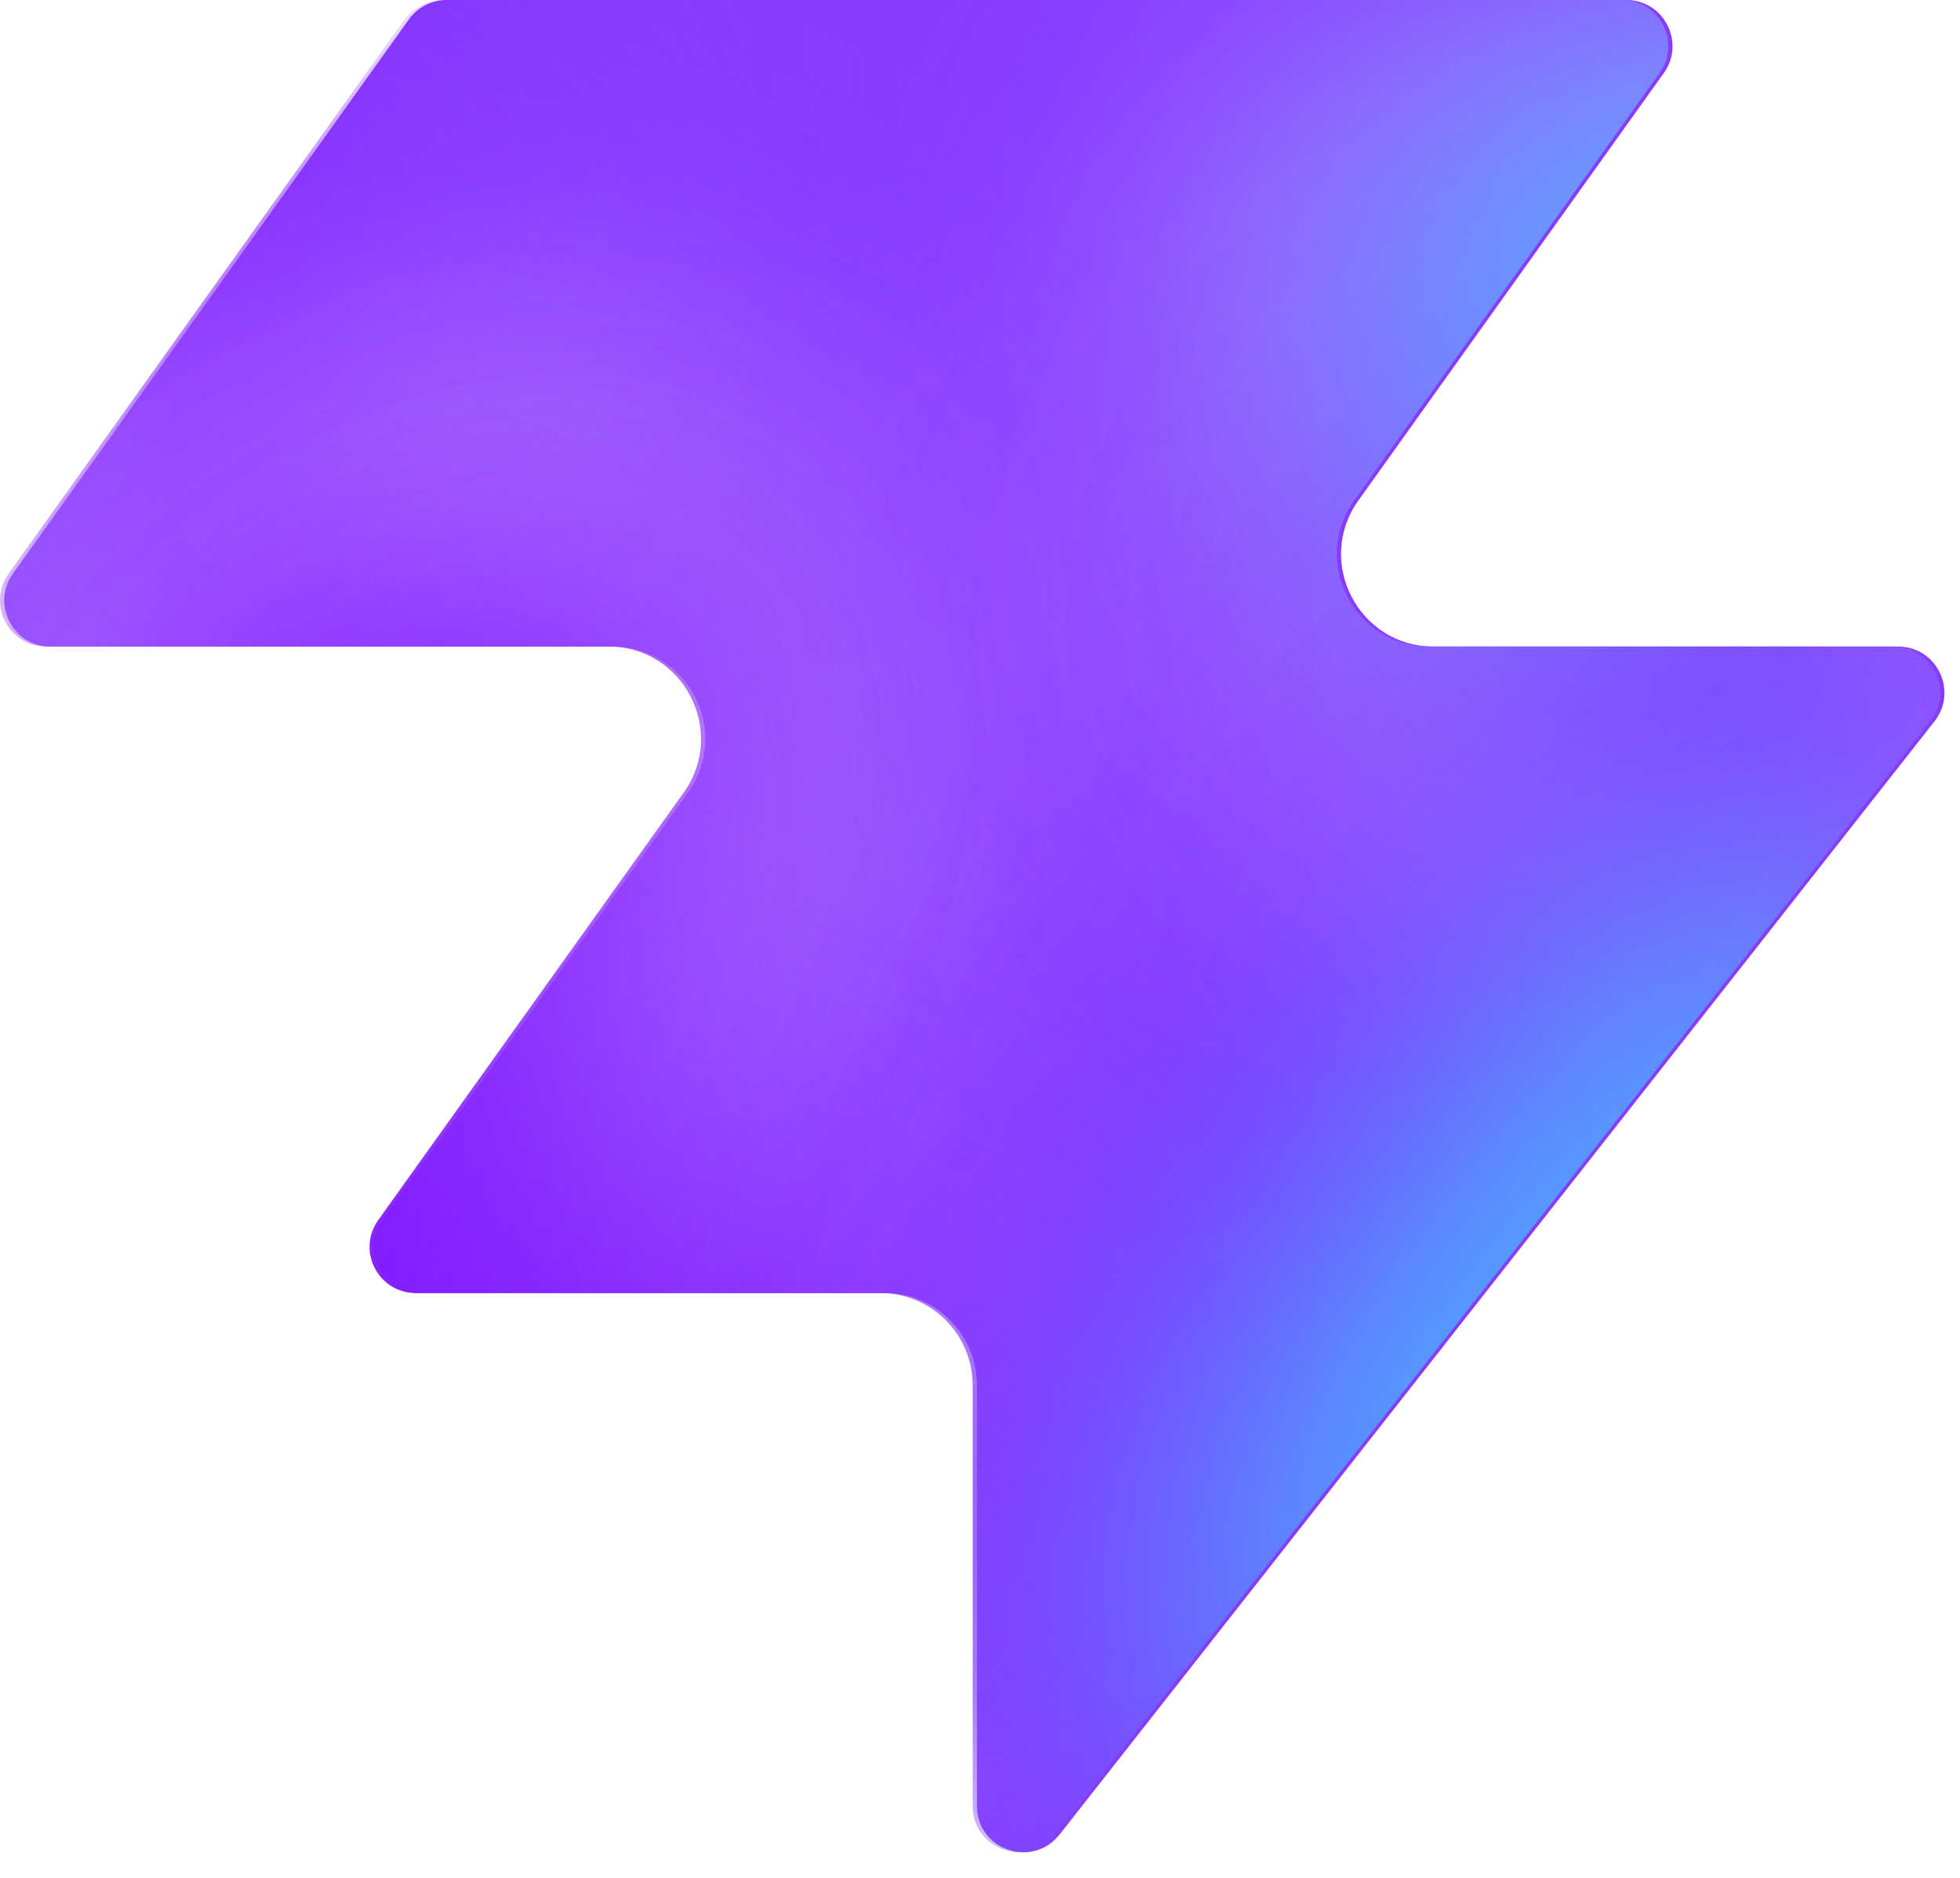
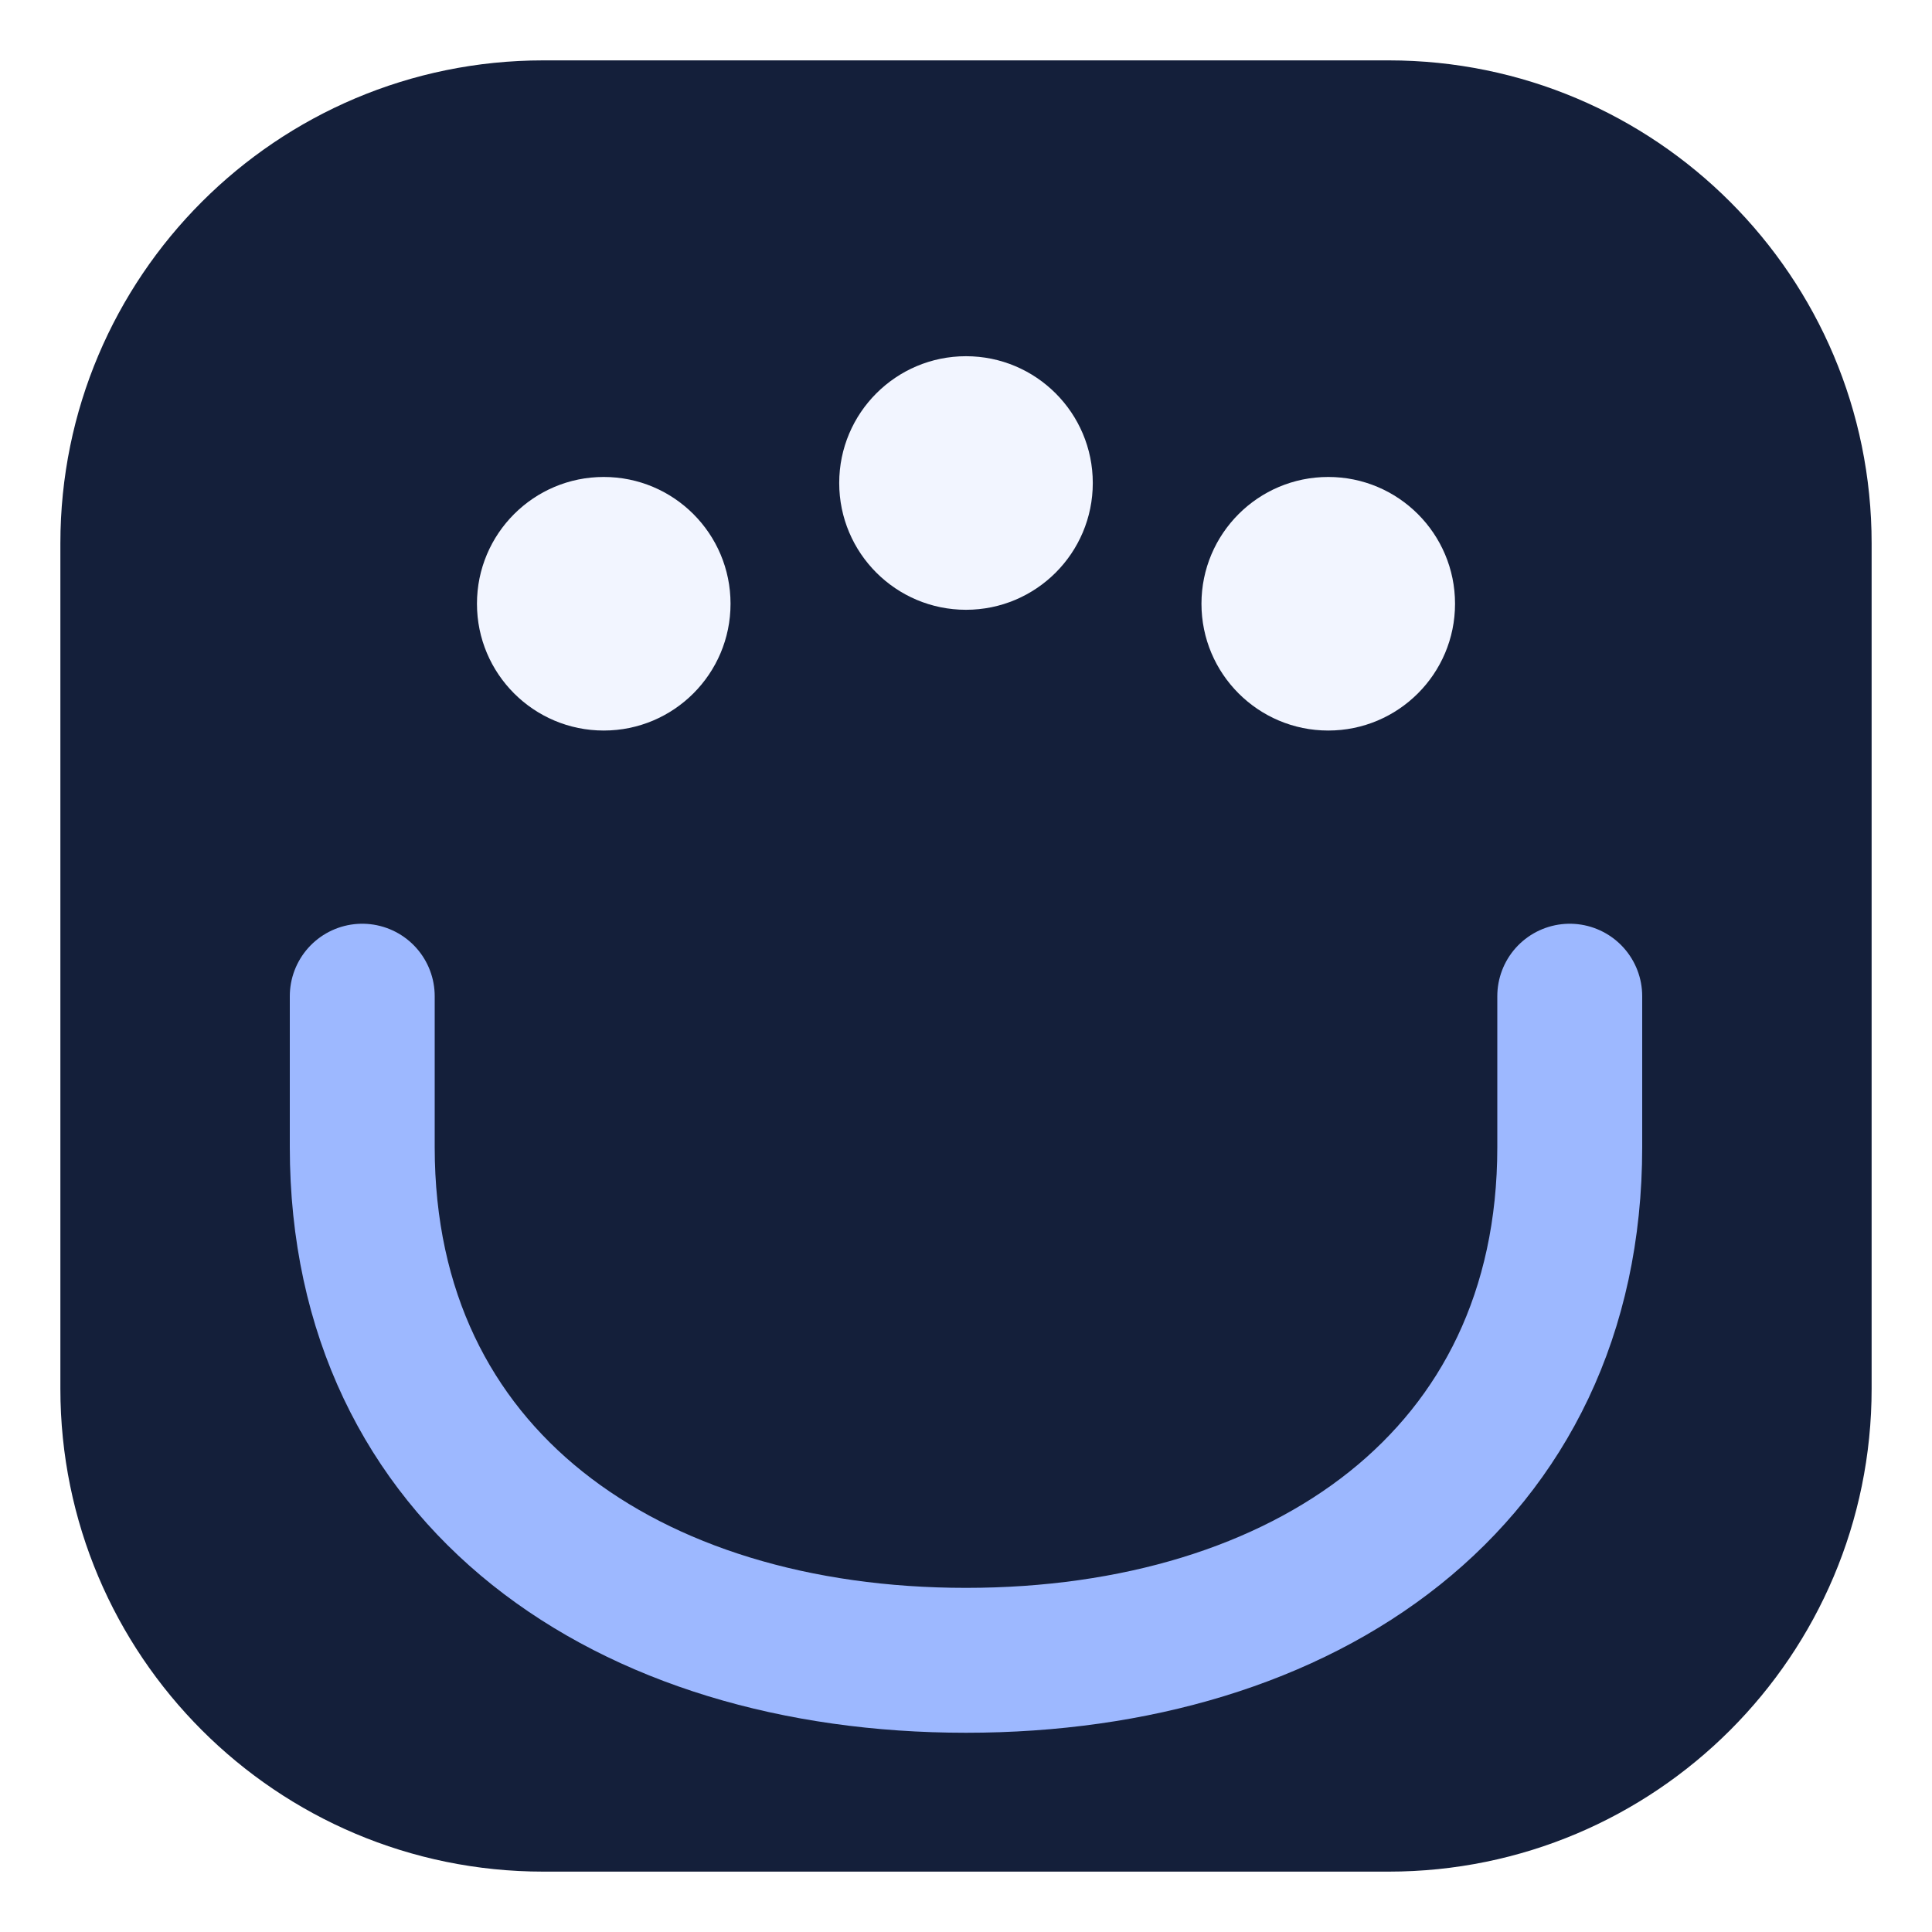
- <svg xmlns="http://www.w3.org/2000/svg" width="48" height="46" fill="none" viewBox="0 0 48 46">
-   <path fill="#863bff" d="M25.946 44.938c-.664.845-2.021.375-2.021-.698V33.937a2.26 2.26 0 0 0-2.262-2.262H10.287c-.92 0-1.456-1.04-.92-1.788l7.48-10.471c1.07-1.497 0-3.578-1.842-3.578H1.237c-.92 0-1.456-1.04-.92-1.788L10.013.474c.214-.297.556-.474.92-.474h28.894c.92 0 1.456 1.04.92 1.788l-7.48 10.471c-1.07 1.498 0 3.579 1.842 3.579h11.377c.943 0 1.473 1.088.89 1.83L25.947 44.94z" style="fill:#863bff;fill:color(display-p3 .525 .23 1);fill-opacity:1" />
-   <mask id="a" width="48" height="46" x="0" y="0" maskUnits="userSpaceOnUse" style="mask-type:alpha">
-     <path fill="#000" d="M25.842 44.938c-.664.844-2.021.375-2.021-.698V33.937a2.26 2.26 0 0 0-2.262-2.262H10.183c-.92 0-1.456-1.04-.92-1.788l7.48-10.471c1.07-1.498 0-3.579-1.842-3.579H1.133c-.92 0-1.456-1.04-.92-1.787L9.91.473c.214-.297.556-.474.92-.474h28.894c.92 0 1.456 1.04.92 1.788l-7.48 10.471c-1.07 1.498 0 3.578 1.842 3.578h11.377c.943 0 1.473 1.088.89 1.832L25.843 44.94z" style="fill:#000;fill-opacity:1" />
-   </mask>
-   <g mask="url(#a)">
-     <g filter="url(#b)">
-       <ellipse cx="5.508" cy="14.704" fill="#ede6ff" rx="5.508" ry="14.704" style="fill:#ede6ff;fill:color(display-p3 .927 .903 1);fill-opacity:1" transform="matrix(.00324 1 1 -.00324 -4.47 31.516)" />
-     </g>
-     <g filter="url(#c)">
-       <ellipse cx="10.399" cy="29.851" fill="#ede6ff" rx="10.399" ry="29.851" style="fill:#ede6ff;fill:color(display-p3 .927 .903 1);fill-opacity:1" transform="matrix(.00324 1 1 -.00324 -39.328 7.883)" />
-     </g>
-     <g filter="url(#d)">
-       <ellipse cx="5.508" cy="30.487" fill="#7e14ff" rx="5.508" ry="30.487" style="fill:#7e14ff;fill:color(display-p3 .492 .077 1);fill-opacity:1" transform="rotate(89.814 -25.913 -14.639)scale(1 -1)" />
-     </g>
-     <g filter="url(#e)">
-       <ellipse cx="5.508" cy="30.599" fill="#7e14ff" rx="5.508" ry="30.599" style="fill:#7e14ff;fill:color(display-p3 .492 .077 1);fill-opacity:1" transform="rotate(89.814 -32.644 -3.334)scale(1 -1)" />
-     </g>
-     <g filter="url(#f)">
-       <ellipse cx="5.508" cy="30.599" fill="#7e14ff" rx="5.508" ry="30.599" style="fill:#7e14ff;fill:color(display-p3 .492 .077 1);fill-opacity:1" transform="matrix(.00324 1 1 -.00324 -34.34 30.47)" />
-     </g>
-     <g filter="url(#g)">
-       <ellipse cx="14.072" cy="22.078" fill="#ede6ff" rx="14.072" ry="22.078" style="fill:#ede6ff;fill:color(display-p3 .927 .903 1);fill-opacity:1" transform="rotate(93.35 24.506 48.493)scale(-1 1)" />
-     </g>
-     <g filter="url(#h)">
-       <ellipse cx="3.47" cy="21.501" fill="#7e14ff" rx="3.47" ry="21.501" style="fill:#7e14ff;fill:color(display-p3 .492 .077 1);fill-opacity:1" transform="rotate(89.009 28.708 47.59)scale(-1 1)" />
-     </g>
-     <g filter="url(#i)">
-       <ellipse cx="3.47" cy="21.501" fill="#7e14ff" rx="3.47" ry="21.501" style="fill:#7e14ff;fill:color(display-p3 .492 .077 1);fill-opacity:1" transform="rotate(89.009 28.708 47.59)scale(-1 1)" />
-     </g>
-     <g filter="url(#j)">
-       <ellipse cx=".387" cy="8.972" fill="#7e14ff" rx="4.407" ry="29.108" style="fill:#7e14ff;fill:color(display-p3 .492 .077 1);fill-opacity:1" transform="rotate(39.51 .387 8.972)" />
-     </g>
-     <g filter="url(#k)">
-       <ellipse cx="47.523" cy="-6.092" fill="#7e14ff" rx="4.407" ry="29.108" style="fill:#7e14ff;fill:color(display-p3 .492 .077 1);fill-opacity:1" transform="rotate(37.892 47.523 -6.092)" />
-     </g>
-     <g filter="url(#l)">
-       <ellipse cx="41.412" cy="6.333" fill="#47bfff" rx="5.971" ry="9.665" style="fill:#47bfff;fill:color(display-p3 .28 .748 1);fill-opacity:1" transform="rotate(37.892 41.412 6.333)" />
-     </g>
-     <g filter="url(#m)">
-       <ellipse cx="-1.879" cy="38.332" fill="#7e14ff" rx="4.407" ry="29.108" style="fill:#7e14ff;fill:color(display-p3 .492 .077 1);fill-opacity:1" transform="rotate(37.892 -1.88 38.332)" />
-     </g>
-     <g filter="url(#n)">
-       <ellipse cx="-1.879" cy="38.332" fill="#7e14ff" rx="4.407" ry="29.108" style="fill:#7e14ff;fill:color(display-p3 .492 .077 1);fill-opacity:1" transform="rotate(37.892 -1.88 38.332)" />
-     </g>
-     <g filter="url(#o)">
-       <ellipse cx="35.651" cy="29.907" fill="#7e14ff" rx="4.407" ry="29.108" style="fill:#7e14ff;fill:color(display-p3 .492 .077 1);fill-opacity:1" transform="rotate(37.892 35.651 29.907)" />
-     </g>
-     <g filter="url(#p)">
-       <ellipse cx="38.418" cy="32.4" fill="#47bfff" rx="5.971" ry="15.297" style="fill:#47bfff;fill:color(display-p3 .28 .748 1);fill-opacity:1" transform="rotate(37.892 38.418 32.4)" />
-     </g>
-   </g>
-   <defs>
-     <filter id="b" width="60.045" height="41.654" x="-19.77" y="16.149" color-interpolation-filters="sRGB" filterUnits="userSpaceOnUse">
-       <feFlood flood-opacity="0" result="BackgroundImageFix" />
-       <feBlend in="SourceGraphic" in2="BackgroundImageFix" result="shape" />
-       <feGaussianBlur result="effect1_foregroundBlur_2002_17158" stdDeviation="7.659" />
-     </filter>
-     <filter id="c" width="90.34" height="51.437" x="-54.613" y="-7.533" color-interpolation-filters="sRGB" filterUnits="userSpaceOnUse">
-       <feFlood flood-opacity="0" result="BackgroundImageFix" />
-       <feBlend in="SourceGraphic" in2="BackgroundImageFix" result="shape" />
-       <feGaussianBlur result="effect1_foregroundBlur_2002_17158" stdDeviation="7.659" />
-     </filter>
-     <filter id="d" width="79.355" height="29.4" x="-49.64" y="2.03" color-interpolation-filters="sRGB" filterUnits="userSpaceOnUse">
-       <feFlood flood-opacity="0" result="BackgroundImageFix" />
-       <feBlend in="SourceGraphic" in2="BackgroundImageFix" result="shape" />
-       <feGaussianBlur result="effect1_foregroundBlur_2002_17158" stdDeviation="4.596" />
-     </filter>
-     <filter id="e" width="79.579" height="29.4" x="-45.045" y="20.029" color-interpolation-filters="sRGB" filterUnits="userSpaceOnUse">
-       <feFlood flood-opacity="0" result="BackgroundImageFix" />
-       <feBlend in="SourceGraphic" in2="BackgroundImageFix" result="shape" />
-       <feGaussianBlur result="effect1_foregroundBlur_2002_17158" stdDeviation="4.596" />
-     </filter>
-     <filter id="f" width="79.579" height="29.4" x="-43.513" y="21.178" color-interpolation-filters="sRGB" filterUnits="userSpaceOnUse">
-       <feFlood flood-opacity="0" result="BackgroundImageFix" />
-       <feBlend in="SourceGraphic" in2="BackgroundImageFix" result="shape" />
-       <feGaussianBlur result="effect1_foregroundBlur_2002_17158" stdDeviation="4.596" />
-     </filter>
-     <filter id="g" width="74.749" height="58.852" x="15.756" y="-17.901" color-interpolation-filters="sRGB" filterUnits="userSpaceOnUse">
-       <feFlood flood-opacity="0" result="BackgroundImageFix" />
-       <feBlend in="SourceGraphic" in2="BackgroundImageFix" result="shape" />
-       <feGaussianBlur result="effect1_foregroundBlur_2002_17158" stdDeviation="7.659" />
-     </filter>
-     <filter id="h" width="61.377" height="25.362" x="23.548" y="2.284" color-interpolation-filters="sRGB" filterUnits="userSpaceOnUse">
-       <feFlood flood-opacity="0" result="BackgroundImageFix" />
-       <feBlend in="SourceGraphic" in2="BackgroundImageFix" result="shape" />
-       <feGaussianBlur result="effect1_foregroundBlur_2002_17158" stdDeviation="4.596" />
-     </filter>
-     <filter id="i" width="61.377" height="25.362" x="23.548" y="2.284" color-interpolation-filters="sRGB" filterUnits="userSpaceOnUse">
-       <feFlood flood-opacity="0" result="BackgroundImageFix" />
-       <feBlend in="SourceGraphic" in2="BackgroundImageFix" result="shape" />
-       <feGaussianBlur result="effect1_foregroundBlur_2002_17158" stdDeviation="4.596" />
-     </filter>
-     <filter id="j" width="56.045" height="63.649" x="-27.636" y="-22.853" color-interpolation-filters="sRGB" filterUnits="userSpaceOnUse">
-       <feFlood flood-opacity="0" result="BackgroundImageFix" />
-       <feBlend in="SourceGraphic" in2="BackgroundImageFix" result="shape" />
-       <feGaussianBlur result="effect1_foregroundBlur_2002_17158" stdDeviation="4.596" />
-     </filter>
-     <filter id="k" width="54.814" height="64.646" x="20.116" y="-38.415" color-interpolation-filters="sRGB" filterUnits="userSpaceOnUse">
-       <feFlood flood-opacity="0" result="BackgroundImageFix" />
-       <feBlend in="SourceGraphic" in2="BackgroundImageFix" result="shape" />
-       <feGaussianBlur result="effect1_foregroundBlur_2002_17158" stdDeviation="4.596" />
-     </filter>
-     <filter id="l" width="33.541" height="35.313" x="24.641" y="-11.323" color-interpolation-filters="sRGB" filterUnits="userSpaceOnUse">
-       <feFlood flood-opacity="0" result="BackgroundImageFix" />
-       <feBlend in="SourceGraphic" in2="BackgroundImageFix" result="shape" />
-       <feGaussianBlur result="effect1_foregroundBlur_2002_17158" stdDeviation="4.596" />
-     </filter>
-     <filter id="m" width="54.814" height="64.646" x="-29.286" y="6.009" color-interpolation-filters="sRGB" filterUnits="userSpaceOnUse">
-       <feFlood flood-opacity="0" result="BackgroundImageFix" />
-       <feBlend in="SourceGraphic" in2="BackgroundImageFix" result="shape" />
-       <feGaussianBlur result="effect1_foregroundBlur_2002_17158" stdDeviation="4.596" />
-     </filter>
-     <filter id="n" width="54.814" height="64.646" x="-29.286" y="6.009" color-interpolation-filters="sRGB" filterUnits="userSpaceOnUse">
-       <feFlood flood-opacity="0" result="BackgroundImageFix" />
-       <feBlend in="SourceGraphic" in2="BackgroundImageFix" result="shape" />
-       <feGaussianBlur result="effect1_foregroundBlur_2002_17158" stdDeviation="4.596" />
-     </filter>
-     <filter id="o" width="54.814" height="64.646" x="8.244" y="-2.416" color-interpolation-filters="sRGB" filterUnits="userSpaceOnUse">
-       <feFlood flood-opacity="0" result="BackgroundImageFix" />
-       <feBlend in="SourceGraphic" in2="BackgroundImageFix" result="shape" />
-       <feGaussianBlur result="effect1_foregroundBlur_2002_17158" stdDeviation="4.596" />
-     </filter>
-     <filter id="p" width="39.409" height="43.623" x="18.713" y="10.588" color-interpolation-filters="sRGB" filterUnits="userSpaceOnUse">
-       <feFlood flood-opacity="0" result="BackgroundImageFix" />
-       <feBlend in="SourceGraphic" in2="BackgroundImageFix" result="shape" />
-       <feGaussianBlur result="effect1_foregroundBlur_2002_17158" stdDeviation="4.596" />
-     </filter>
-   </defs>
+ <svg xmlns="http://www.w3.org/2000/svg" width="32" height="32" viewBox="0 0 32 32">
+   <rect x="1" y="1" width="30" height="30" rx="8" fill="#141f3a" />
+   <circle cx="10" cy="10" r="2.1" fill="#f2f5ff" />
+   <circle cx="16" cy="8" r="2.1" fill="#f2f5ff" />
+   <circle cx="22" cy="10" r="2.1" fill="#f2f5ff" />
+   <path d="M6 16.5 v2.5 c0 5.5 4.4 8.5 10 8.5 s10 -3 10 -8.5 v-2.5" fill="none" stroke="#9db8ff" stroke-width="2.4" stroke-linecap="round" />
</svg>
